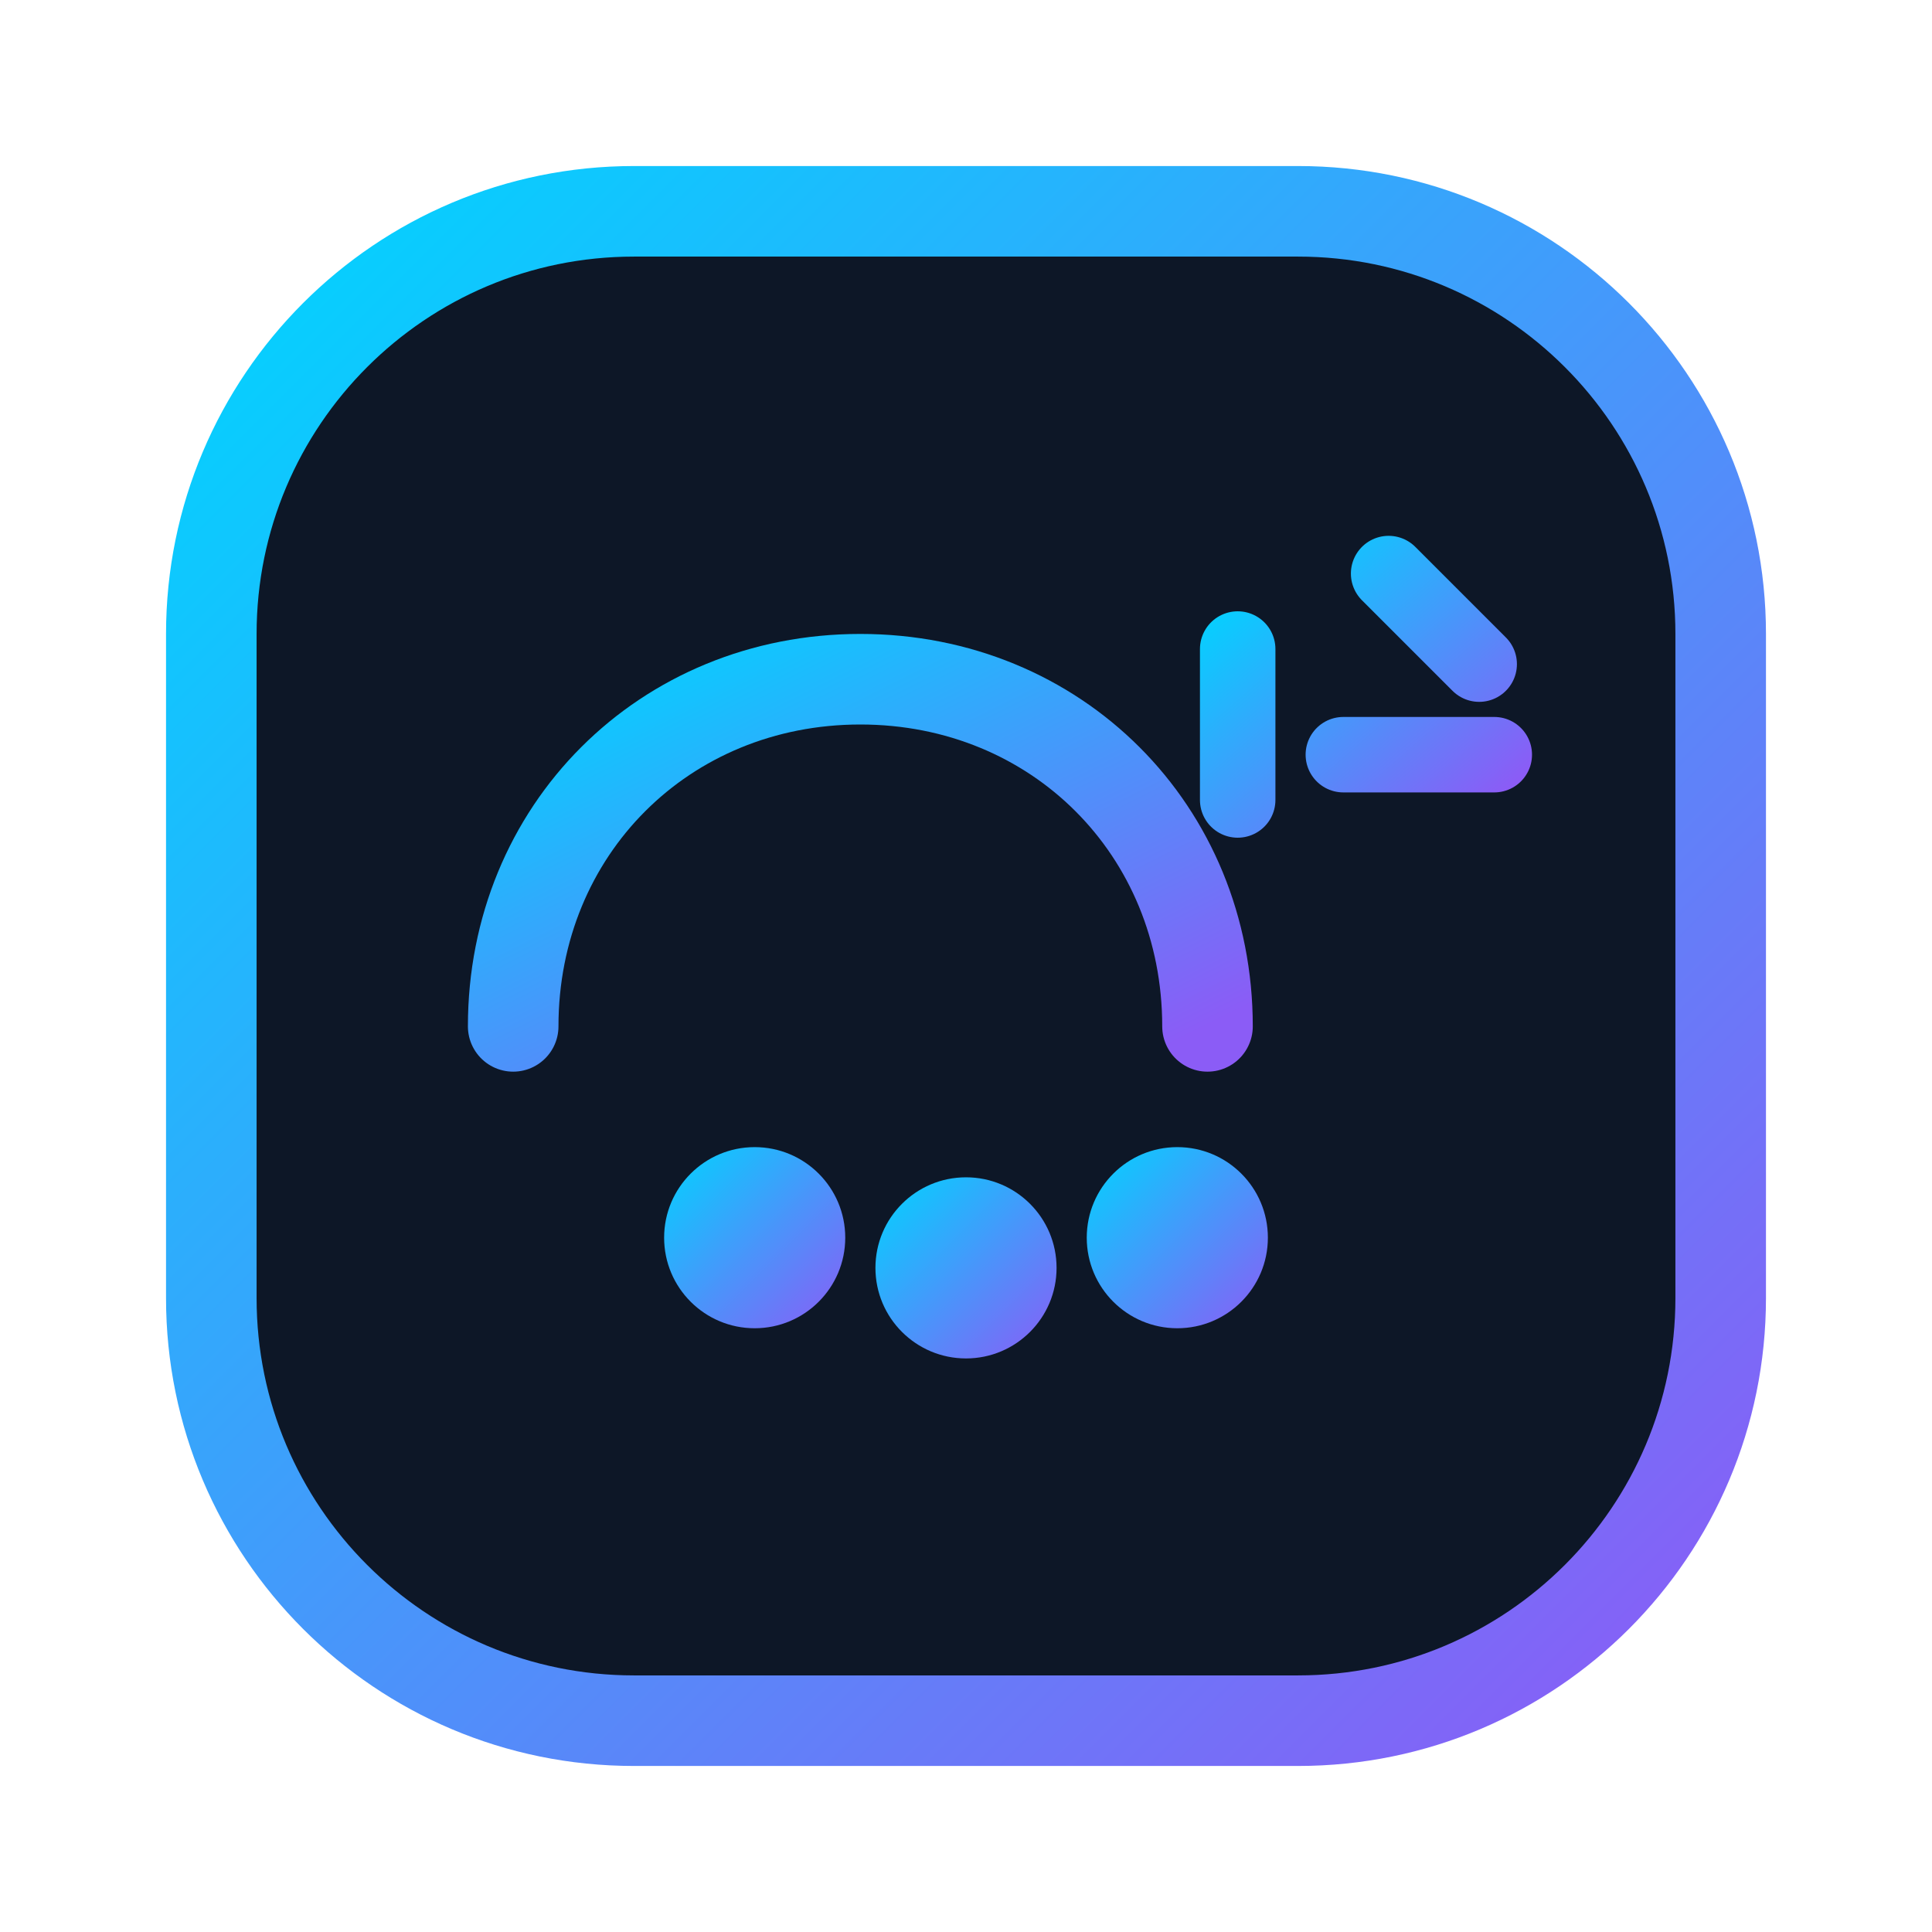
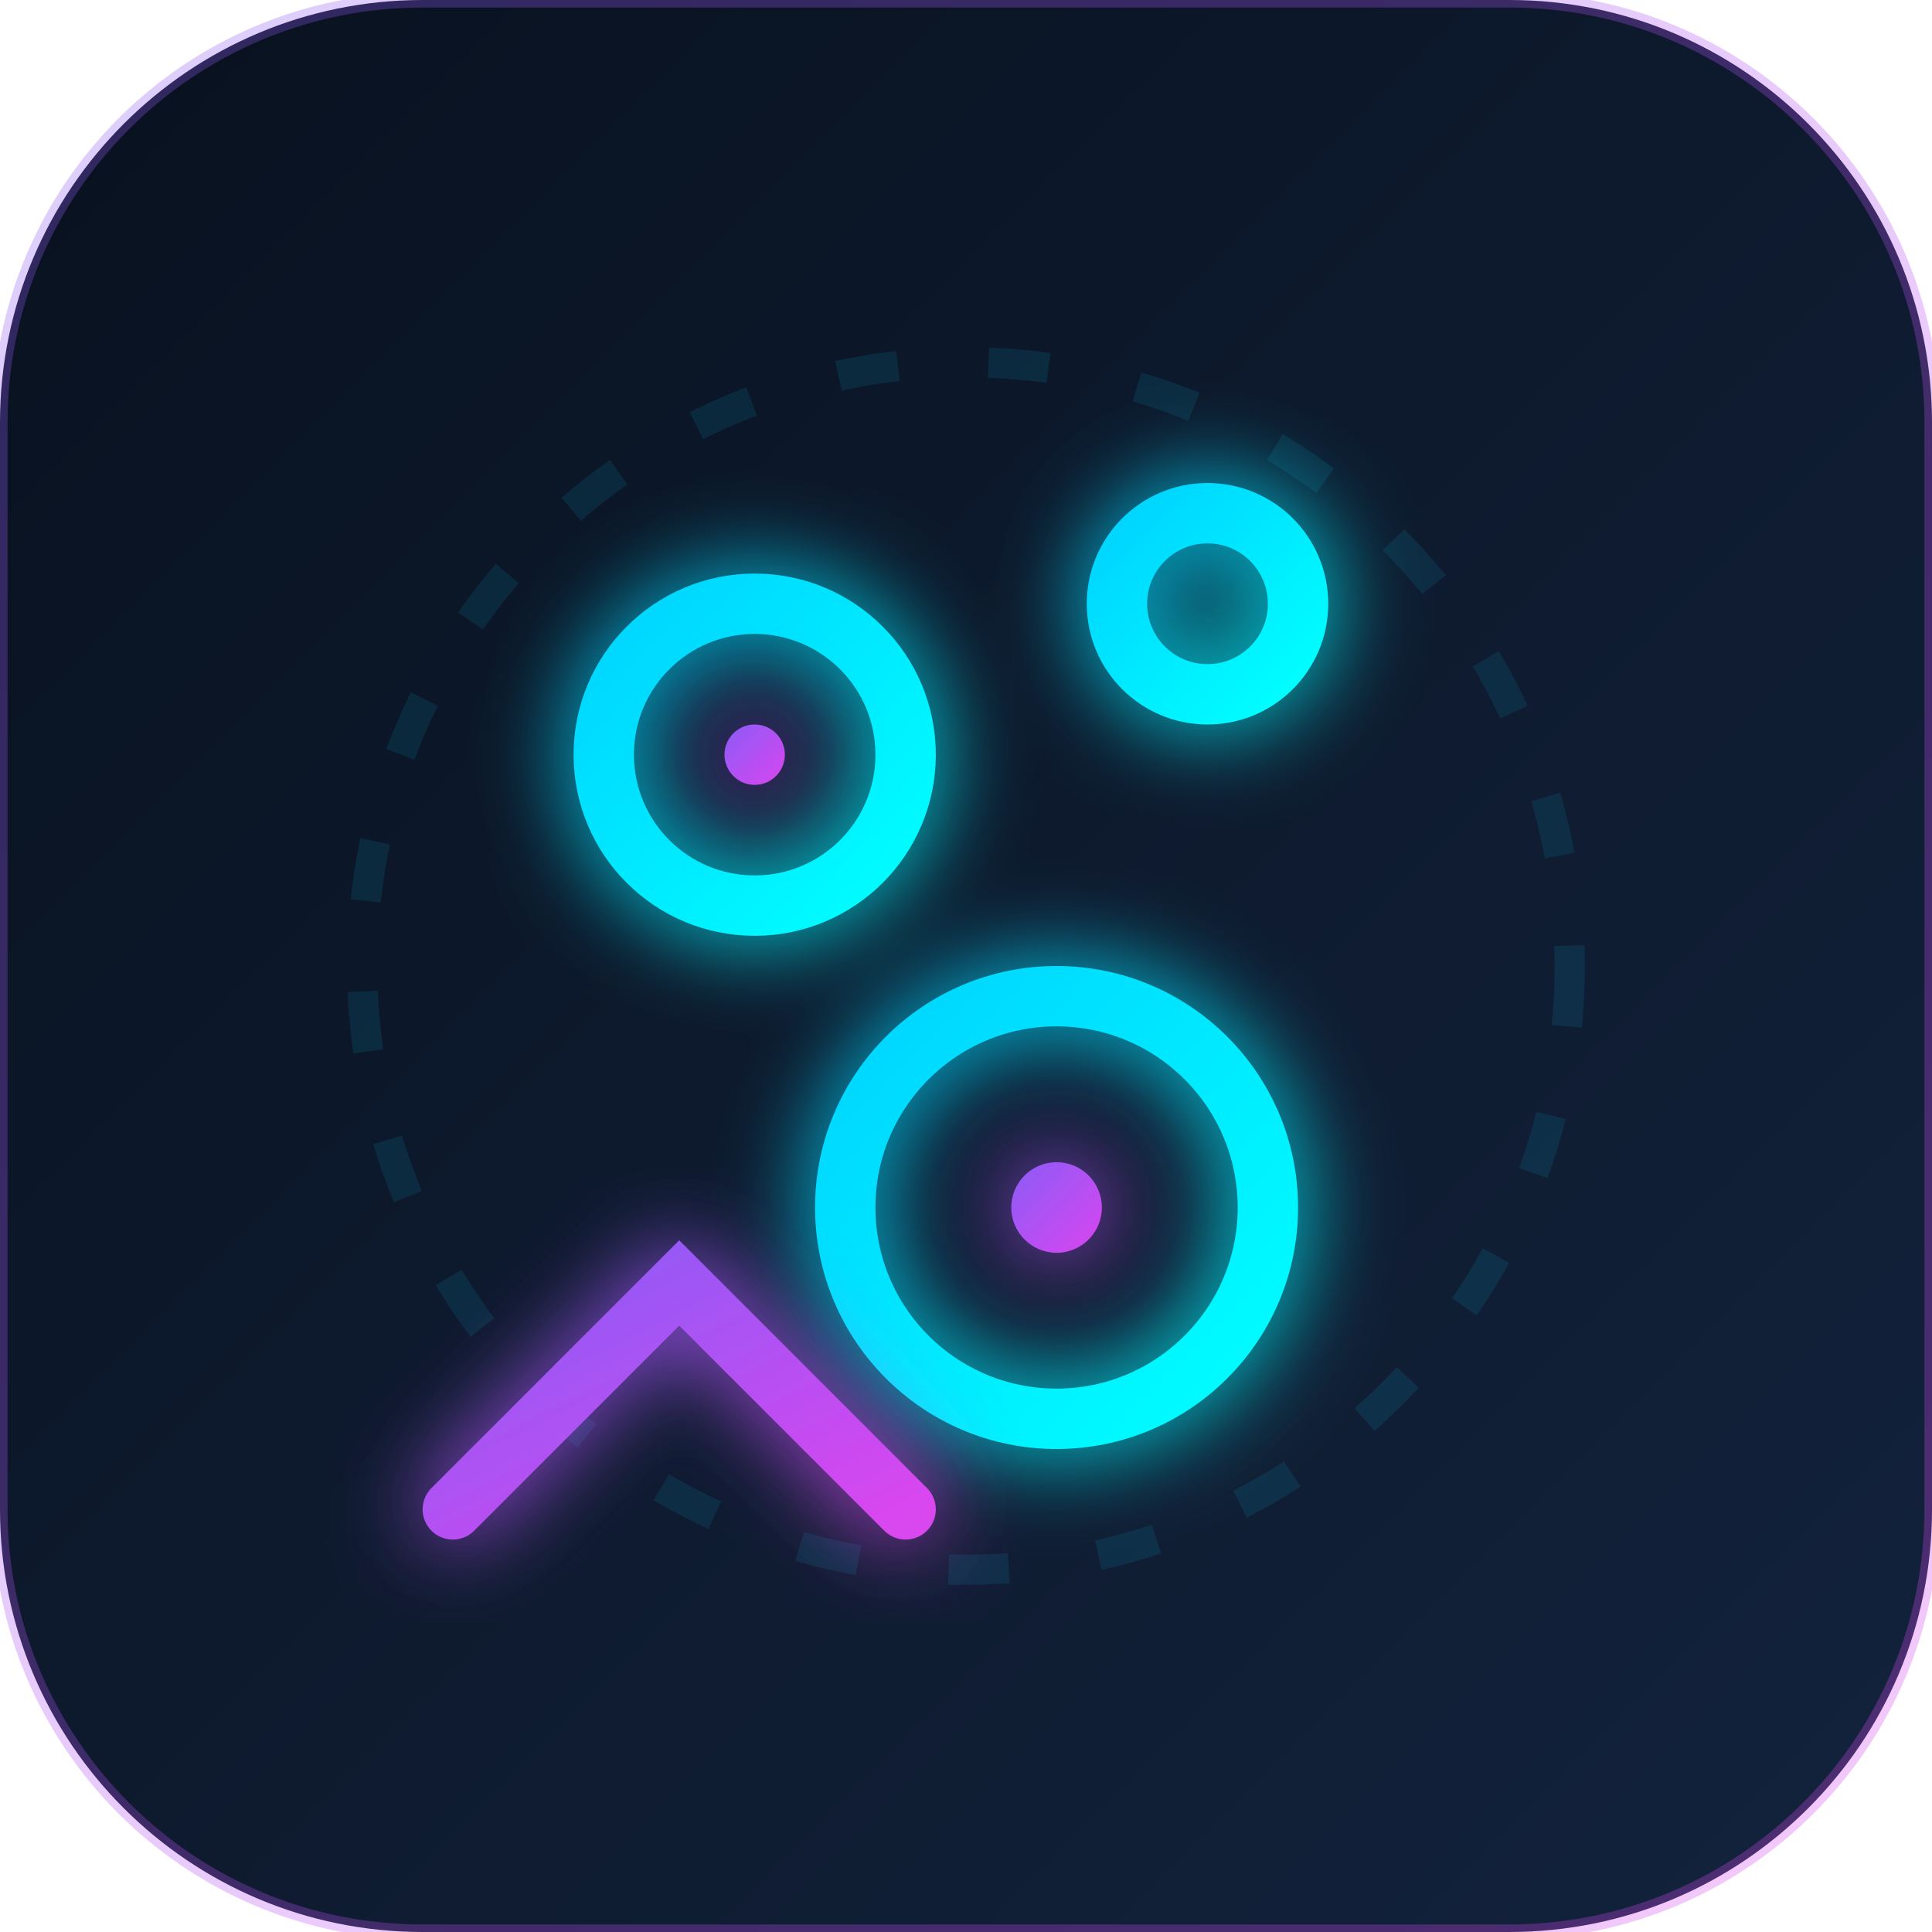
<svg xmlns="http://www.w3.org/2000/svg" viewBox="0 0 128 128" role="img" aria-labelledby="t d">
  <defs>
-     <linearGradient id="g" x1="0" x2="1" y1="0" y2="1">
+     <linearGradient id="bg" x1="0" y1="0" x2="1" y2="1">
+       <stop offset="0%" stop-color="#08111f" />
+       <stop offset="100%" stop-color="#13233d" />
+     </linearGradient>
+     <linearGradient id="nC" x1="0" y1="0" x2="1" y2="1">
      <stop offset="0%" stop-color="#00d4ff" />
-       <stop offset="100%" stop-color="#8b5cf6" />
+       <stop offset="100%" stop-color="#00ffff" />
    </linearGradient>
+     <linearGradient id="nP" x1="0" y1="0" x2="1" y2="1">
+       <stop offset="0%" stop-color="#8b5cf6" />
+       <stop offset="100%" stop-color="#d946ef" />
+     </linearGradient>
+     <filter id="nG" x="-50%" y="-50%" width="200%" height="200%">
+       <feGaussianBlur stdDeviation="3" result="blur" />
+       <feMerge>
+         <feMergeNode in="blur" />
+         <feMergeNode in="SourceGraphic" />
+       </feMerge>
+     </filter>
  </defs>
-   <rect x="14" y="14" width="100" height="100" rx="28" fill="#0d1727" stroke="url(#g)" stroke-width="6" />
-   <path d="M34 68c0-13 10-23 23-23s23 10 23 23" fill="none" stroke="url(#g)" stroke-width="6" stroke-linecap="round" />
-   <path d="M44 52h36" stroke="url(#g)" stroke-width="6" stroke-linecap="round" />
-   <circle cx="50" cy="82" r="6" fill="url(#g)" />
-   <circle cx="64" cy="84" r="6" fill="url(#g)" />
-   <circle cx="78" cy="82" r="6" fill="url(#g)" />
-   <path d="M92 38l6 6M89 50l10 0M82 43l0 10" stroke="url(#g)" stroke-width="5" stroke-linecap="round" />
+   <rect width="128" height="128" rx="28" fill="url(#bg)" />
+   <rect width="128" height="128" rx="28" fill="none" stroke="url(#nP)" stroke-width="1" opacity="0.3" />
+   <circle cx="64" cy="64" r="40" fill="none" stroke="rgba(0,212,255,0.1)" stroke-width="2" stroke-dasharray="4 6" />
+   <g fill="none" stroke="url(#nC)" stroke-width="4" filter="url(#nG)">
+     <circle cx="50" cy="50" r="10" />
+     <circle cx="80" cy="40" r="6" />
+     <circle cx="70" cy="80" r="14" />
+   </g>
+   <g fill="url(#nP)" filter="url(#nG)">
+     <circle cx="50" cy="50" r="2" />
+     <circle cx="70" cy="80" r="3" />
+   </g>
+   <path d="M 30 100 L 45 85 L 60 100" stroke="url(#nP)" stroke-width="4" fill="none" stroke-linecap="round" filter="url(#nG)" />
+   <path d="M 45 85 L 45 65" stroke="url(#nP)" stroke-width="4" stroke-linecap="round" filter="url(#nG)" />
</svg>
